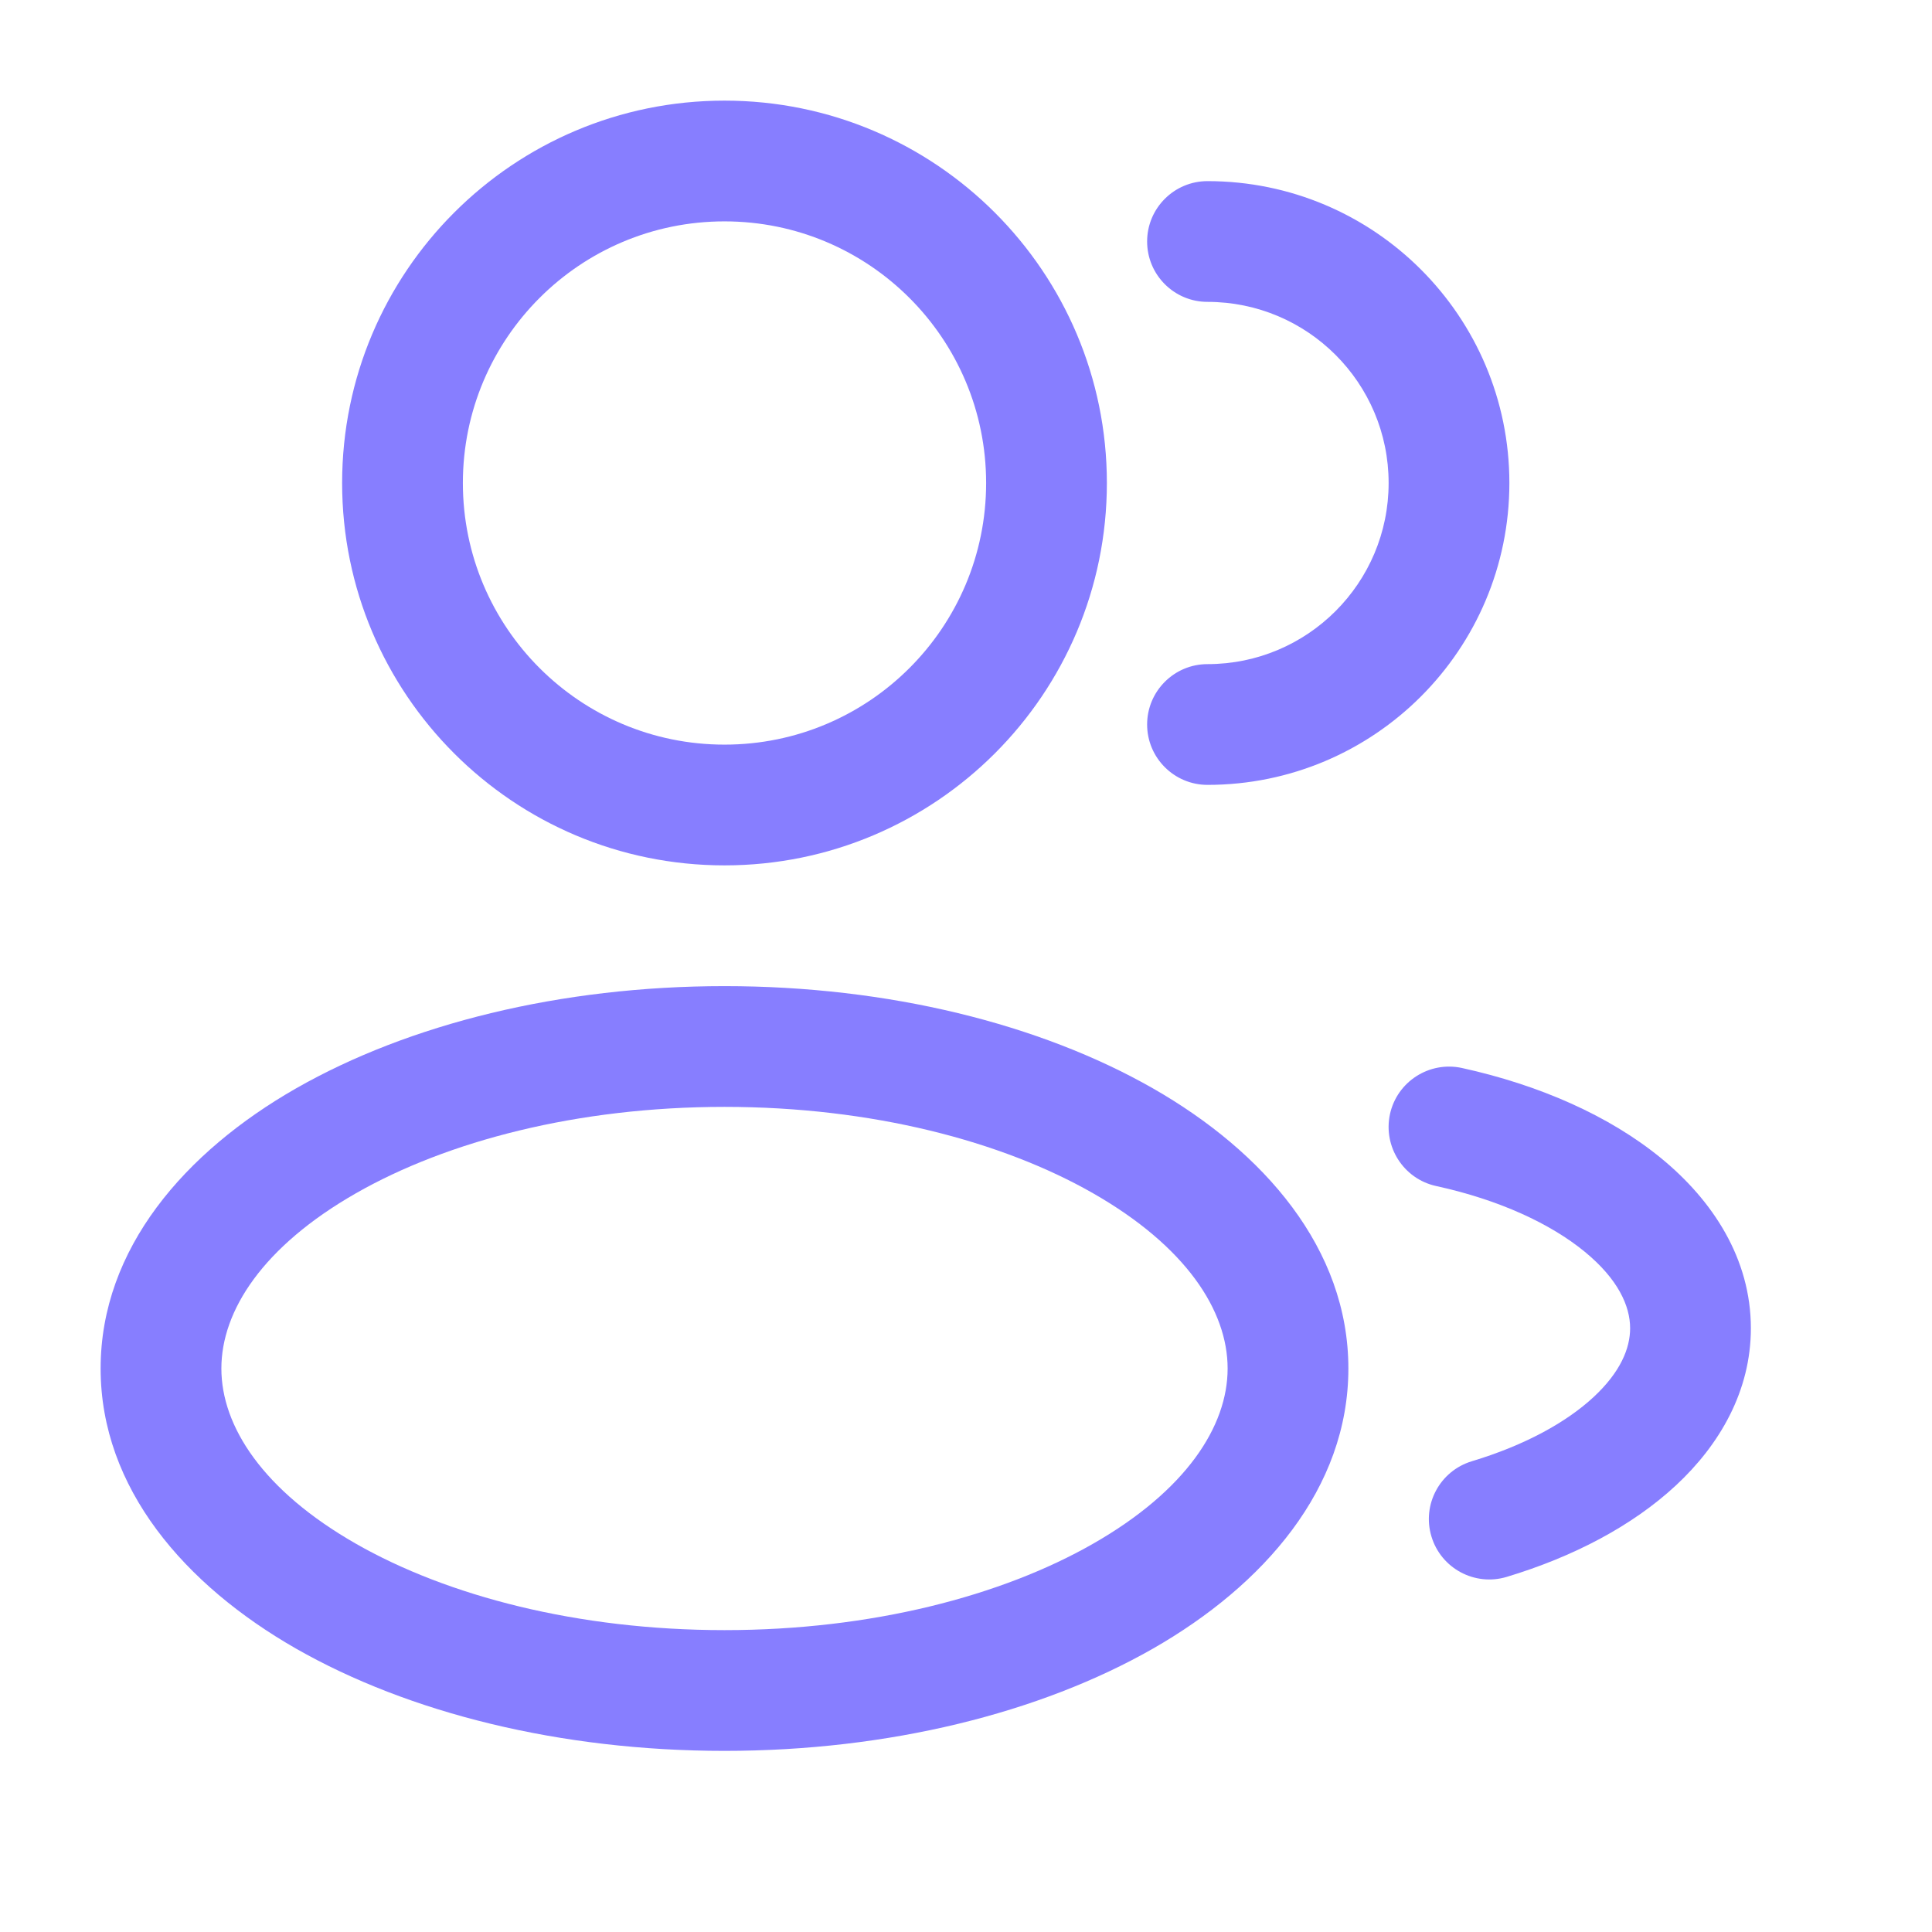
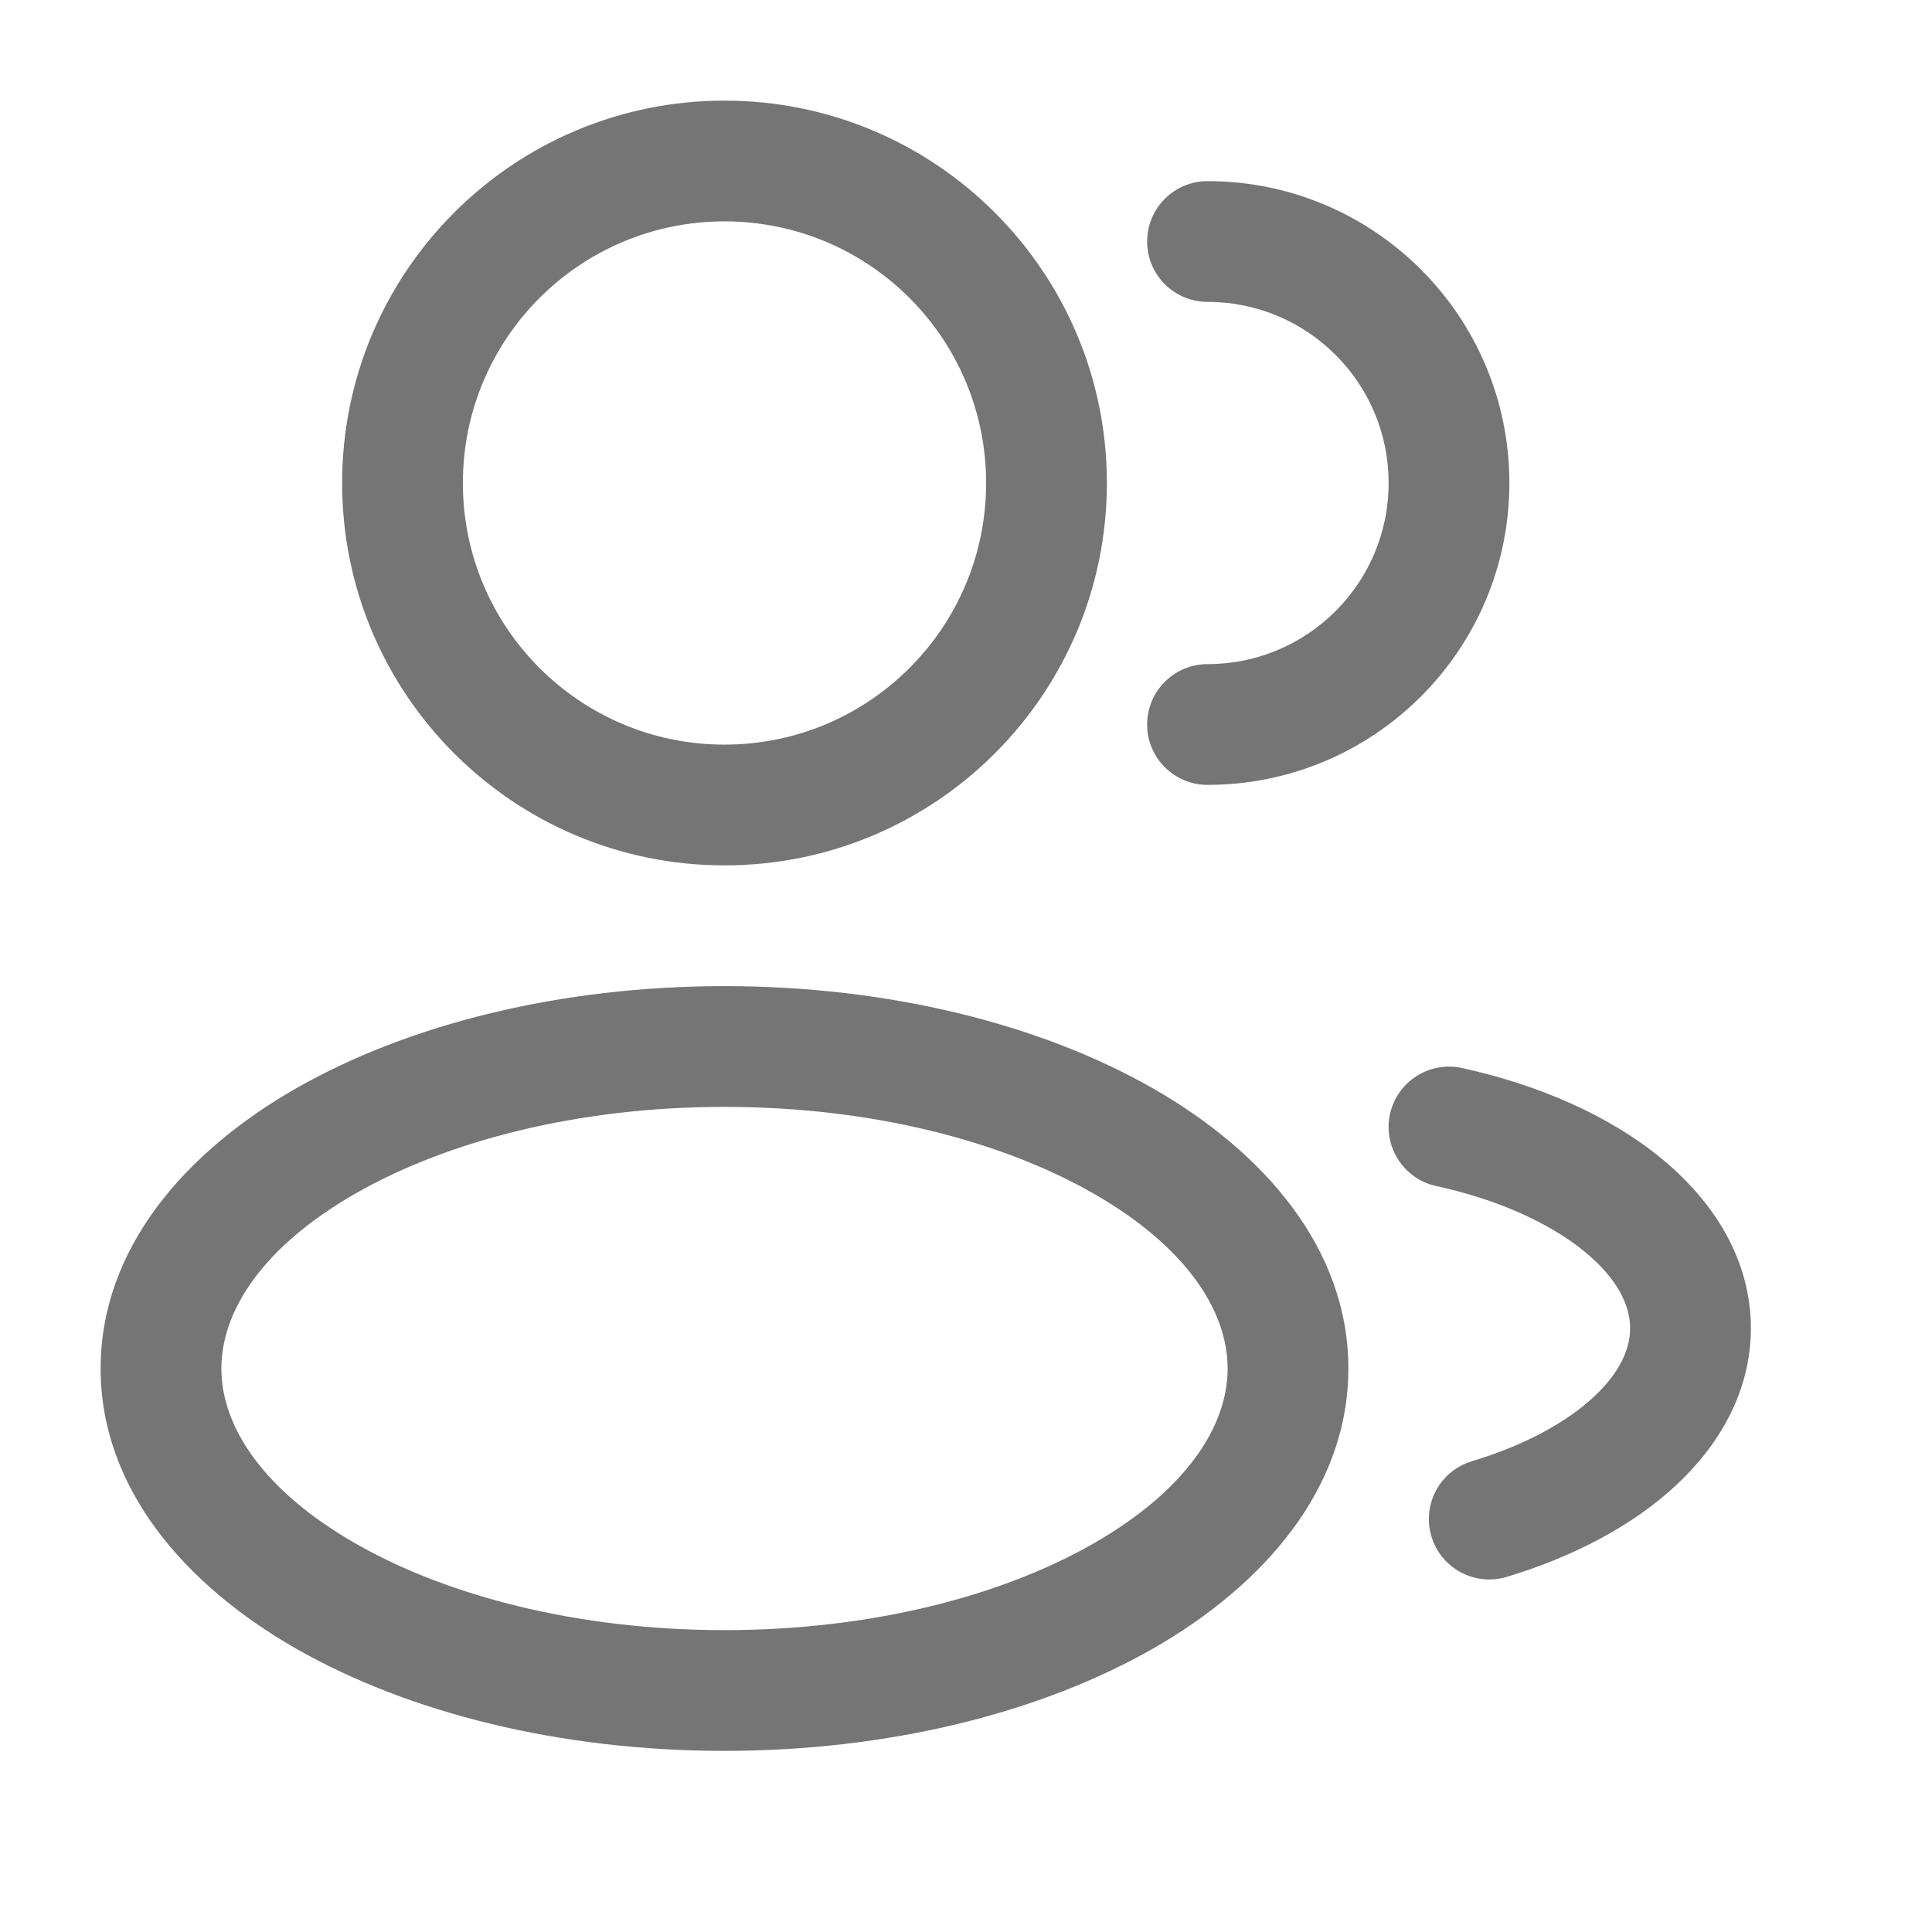
<svg xmlns="http://www.w3.org/2000/svg" width="24" height="24" viewBox="0 0 24 24" fill="none">
-   <path fill-rule="evenodd" clip-rule="evenodd" d="M9 1.25C6.377 1.25 4.25 3.377 4.25 6C4.25 8.623 6.377 10.75 9 10.75C11.623 10.75 13.75 8.623 13.75 6C13.75 3.377 11.623 1.25 9 1.25ZM5.75 6C5.75 4.205 7.205 2.75 9 2.75C10.795 2.75 12.25 4.205 12.25 6C12.25 7.795 10.795 9.25 9 9.25C7.205 9.25 5.75 7.795 5.75 6Z" fill="#877EFF" />
-   <path d="M15 2.25C14.586 2.25 14.25 2.586 14.25 3C14.25 3.414 14.586 3.75 15 3.75C16.243 3.75 17.25 4.757 17.25 6C17.25 7.243 16.243 8.25 15 8.25C14.586 8.25 14.25 8.586 14.25 9C14.25 9.414 14.586 9.75 15 9.75C17.071 9.75 18.75 8.071 18.75 6C18.75 3.929 17.071 2.25 15 2.25Z" fill="#877EFF" />
-   <path fill-rule="evenodd" clip-rule="evenodd" d="M3.678 13.52C5.078 12.721 6.961 12.25 9 12.25C11.039 12.25 12.922 12.721 14.322 13.52C15.7 14.308 16.75 15.51 16.75 17C16.75 18.49 15.7 19.692 14.322 20.48C12.922 21.279 11.039 21.75 9 21.75C6.961 21.75 5.078 21.279 3.678 20.48C2.3 19.692 1.25 18.49 1.25 17C1.25 15.51 2.3 14.308 3.678 13.52ZM4.422 14.823C3.267 15.483 2.75 16.281 2.75 17C2.75 17.719 3.267 18.517 4.422 19.177C5.556 19.825 7.173 20.25 9 20.25C10.827 20.25 12.444 19.825 13.578 19.177C14.733 18.517 15.25 17.719 15.25 17C15.25 16.281 14.733 15.483 13.578 14.823C12.444 14.175 10.827 13.75 9 13.75C7.173 13.75 5.556 14.175 4.422 14.823Z" fill="#877EFF" />
-   <path d="M18.161 13.267C17.756 13.179 17.356 13.435 17.267 13.839C17.179 14.244 17.435 14.644 17.839 14.733C18.632 14.906 19.265 15.205 19.683 15.547C20.101 15.889 20.25 16.224 20.25 16.5C20.25 16.751 20.129 17.045 19.797 17.354C19.462 17.665 18.948 17.952 18.284 18.152C17.887 18.272 17.662 18.69 17.782 19.087C17.901 19.483 18.32 19.708 18.716 19.589C19.539 19.341 20.274 18.958 20.818 18.453C21.364 17.946 21.75 17.279 21.75 16.5C21.75 15.635 21.276 14.912 20.633 14.386C19.989 13.859 19.122 13.478 18.161 13.267Z" fill="#877EFF" />
+   <path fill-rule="evenodd" clip-rule="evenodd" d="M9 1.25C6.377 1.25 4.25 3.377 4.25 6C4.25 8.623 6.377 10.75 9 10.75C11.623 10.75 13.75 8.623 13.75 6C13.75 3.377 11.623 1.25 9 1.25ZM5.75 6C5.75 4.205 7.205 2.75 9 2.75C10.795 2.75 12.25 4.205 12.25 6C12.25 7.795 10.795 9.25 9 9.25C7.205 9.25 5.75 7.795 5.75 6Z" fill="#757575" />
+   <path d="M15 2.25C14.586 2.25 14.25 2.586 14.25 3C14.25 3.414 14.586 3.75 15 3.75C16.243 3.75 17.25 4.757 17.25 6C17.25 7.243 16.243 8.25 15 8.25C14.586 8.25 14.25 8.586 14.25 9C14.25 9.414 14.586 9.75 15 9.75C17.071 9.75 18.75 8.071 18.75 6C18.75 3.929 17.071 2.25 15 2.25Z" fill="#757575" />
+   <path fill-rule="evenodd" clip-rule="evenodd" d="M3.678 13.52C5.078 12.721 6.961 12.25 9 12.25C11.039 12.25 12.922 12.721 14.322 13.52C15.7 14.308 16.75 15.51 16.75 17C16.75 18.49 15.7 19.692 14.322 20.48C12.922 21.279 11.039 21.75 9 21.75C6.961 21.75 5.078 21.279 3.678 20.48C2.3 19.692 1.25 18.49 1.25 17C1.25 15.51 2.3 14.308 3.678 13.52ZM4.422 14.823C3.267 15.483 2.75 16.281 2.75 17C2.75 17.719 3.267 18.517 4.422 19.177C5.556 19.825 7.173 20.25 9 20.25C10.827 20.25 12.444 19.825 13.578 19.177C14.733 18.517 15.25 17.719 15.25 17C15.25 16.281 14.733 15.483 13.578 14.823C12.444 14.175 10.827 13.75 9 13.75C7.173 13.75 5.556 14.175 4.422 14.823Z" fill="#757575" />
+   <path d="M18.161 13.267C17.756 13.179 17.356 13.435 17.267 13.839C17.179 14.244 17.435 14.644 17.839 14.733C18.632 14.906 19.265 15.205 19.683 15.547C20.101 15.889 20.25 16.224 20.25 16.5C20.25 16.751 20.129 17.045 19.797 17.354C19.462 17.665 18.948 17.952 18.284 18.152C17.887 18.272 17.662 18.69 17.782 19.087C17.901 19.483 18.32 19.708 18.716 19.589C19.539 19.341 20.274 18.958 20.818 18.453C21.364 17.946 21.75 17.279 21.75 16.5C21.75 15.635 21.276 14.912 20.633 14.386C19.989 13.859 19.122 13.478 18.161 13.267Z" fill="#757575" />
</svg>
